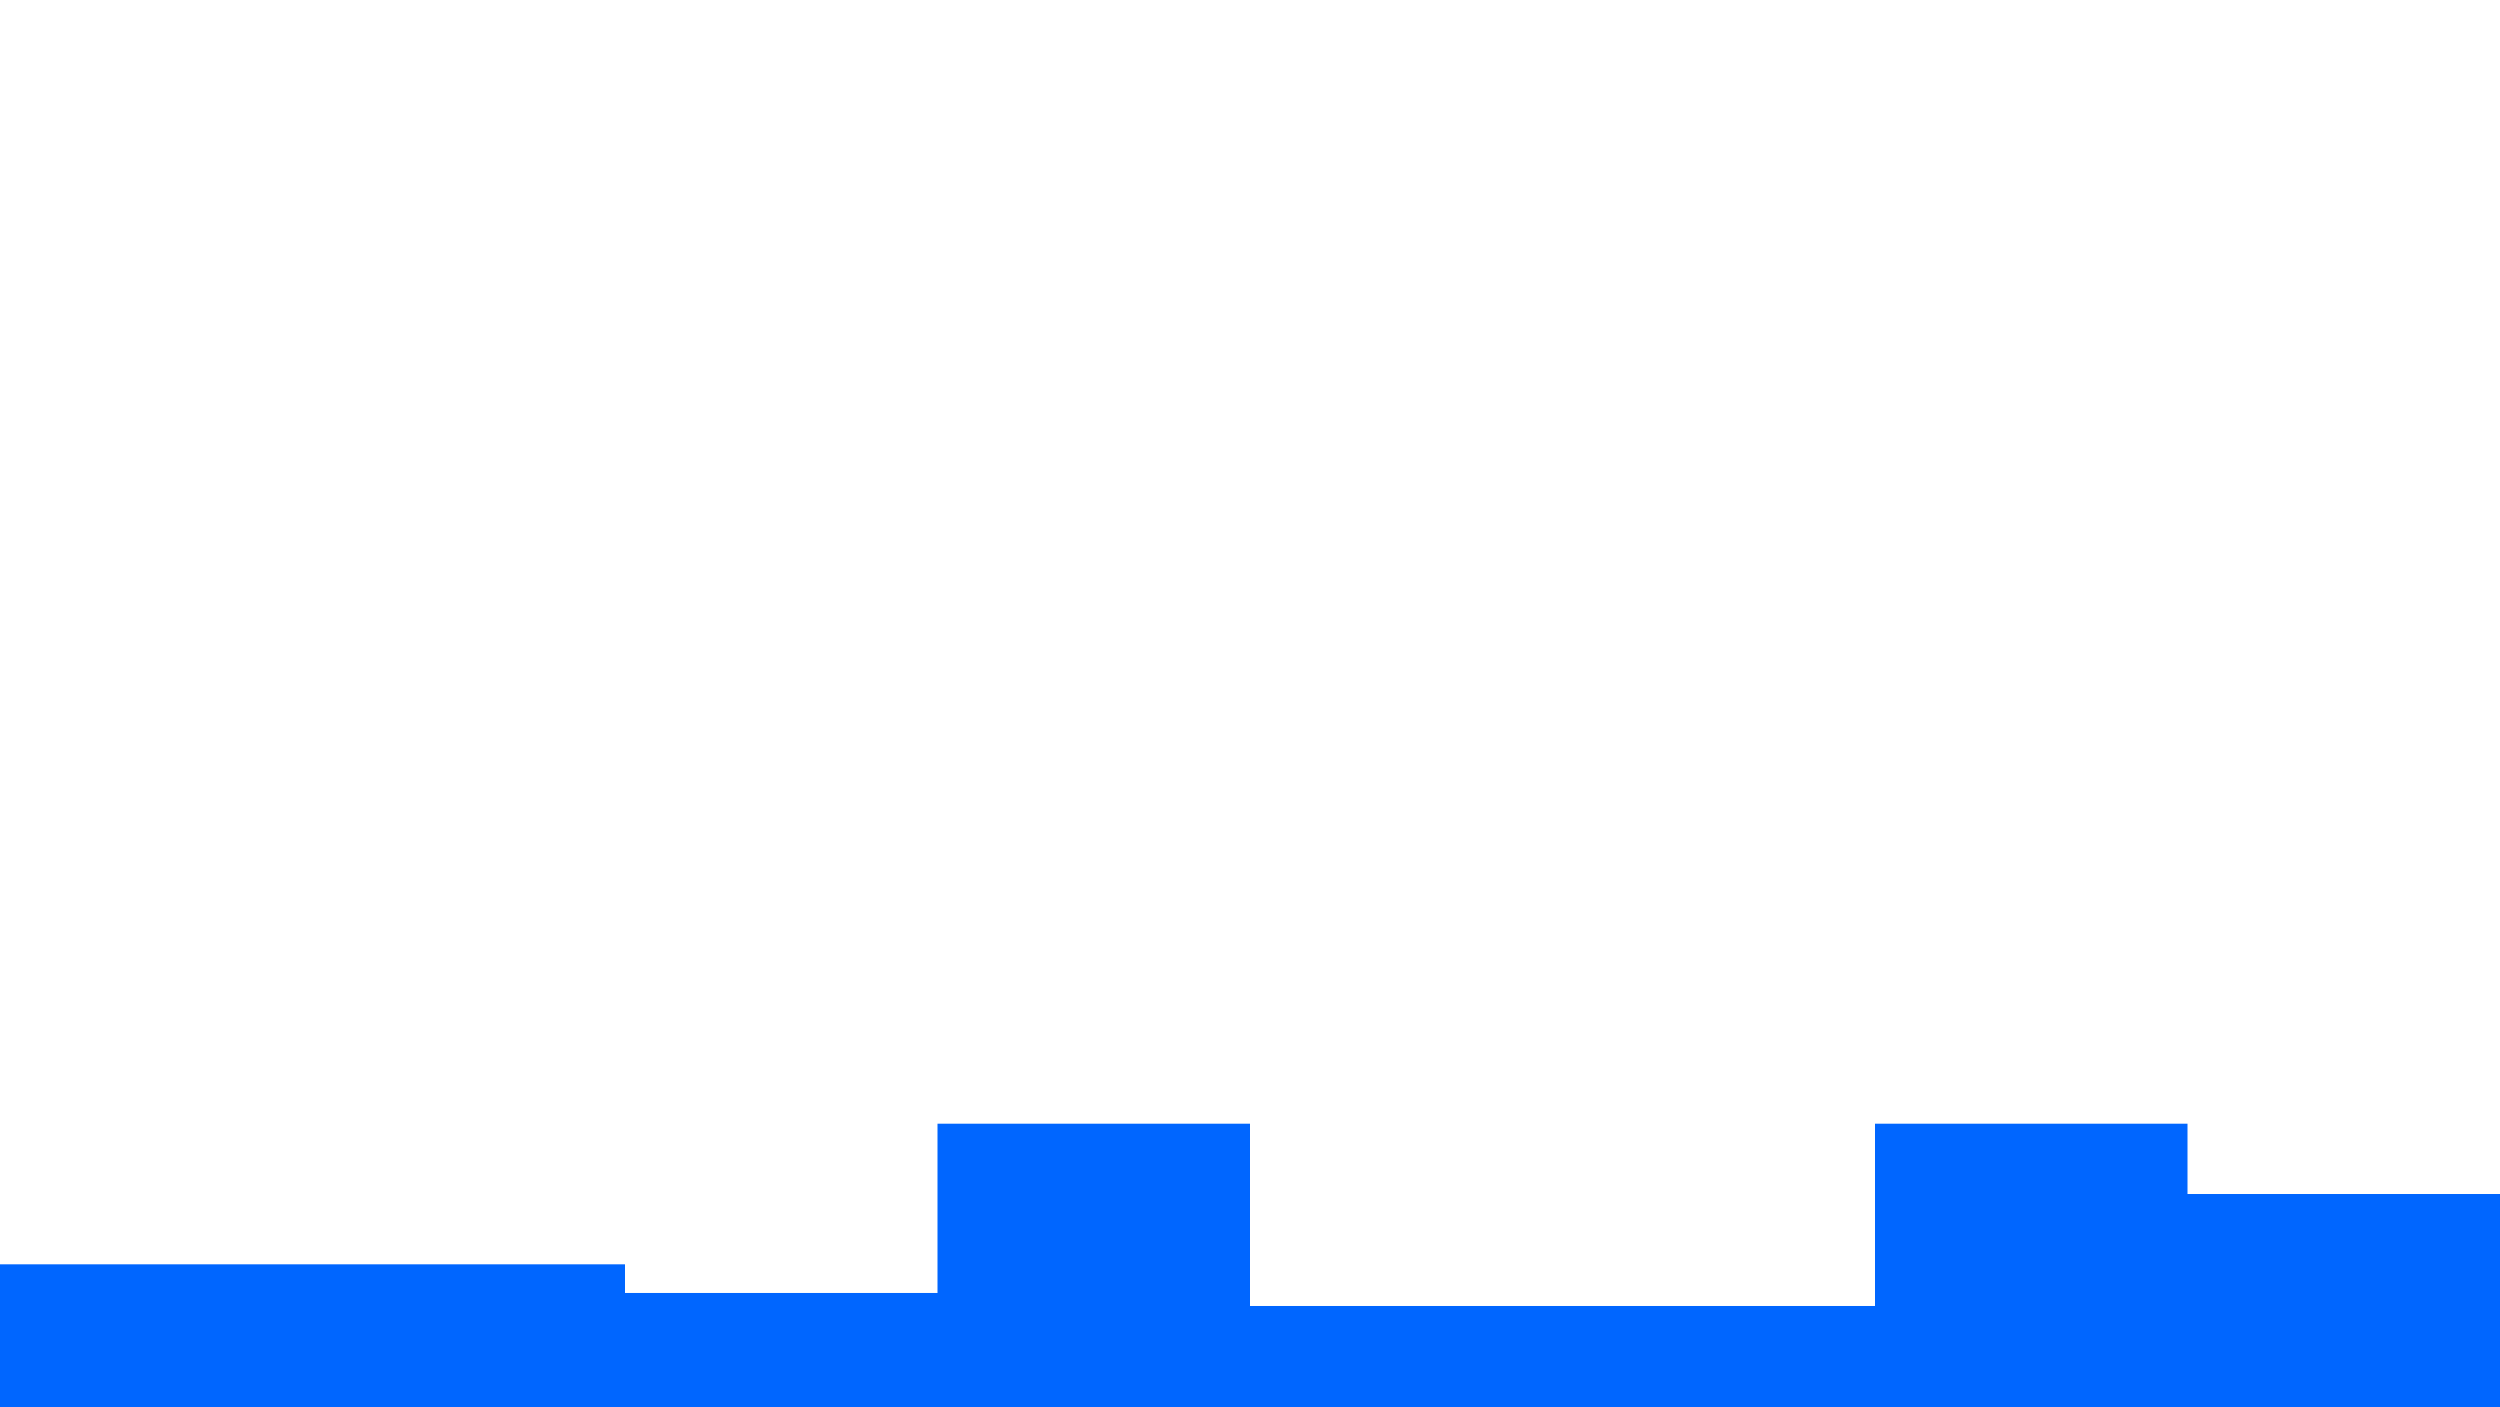
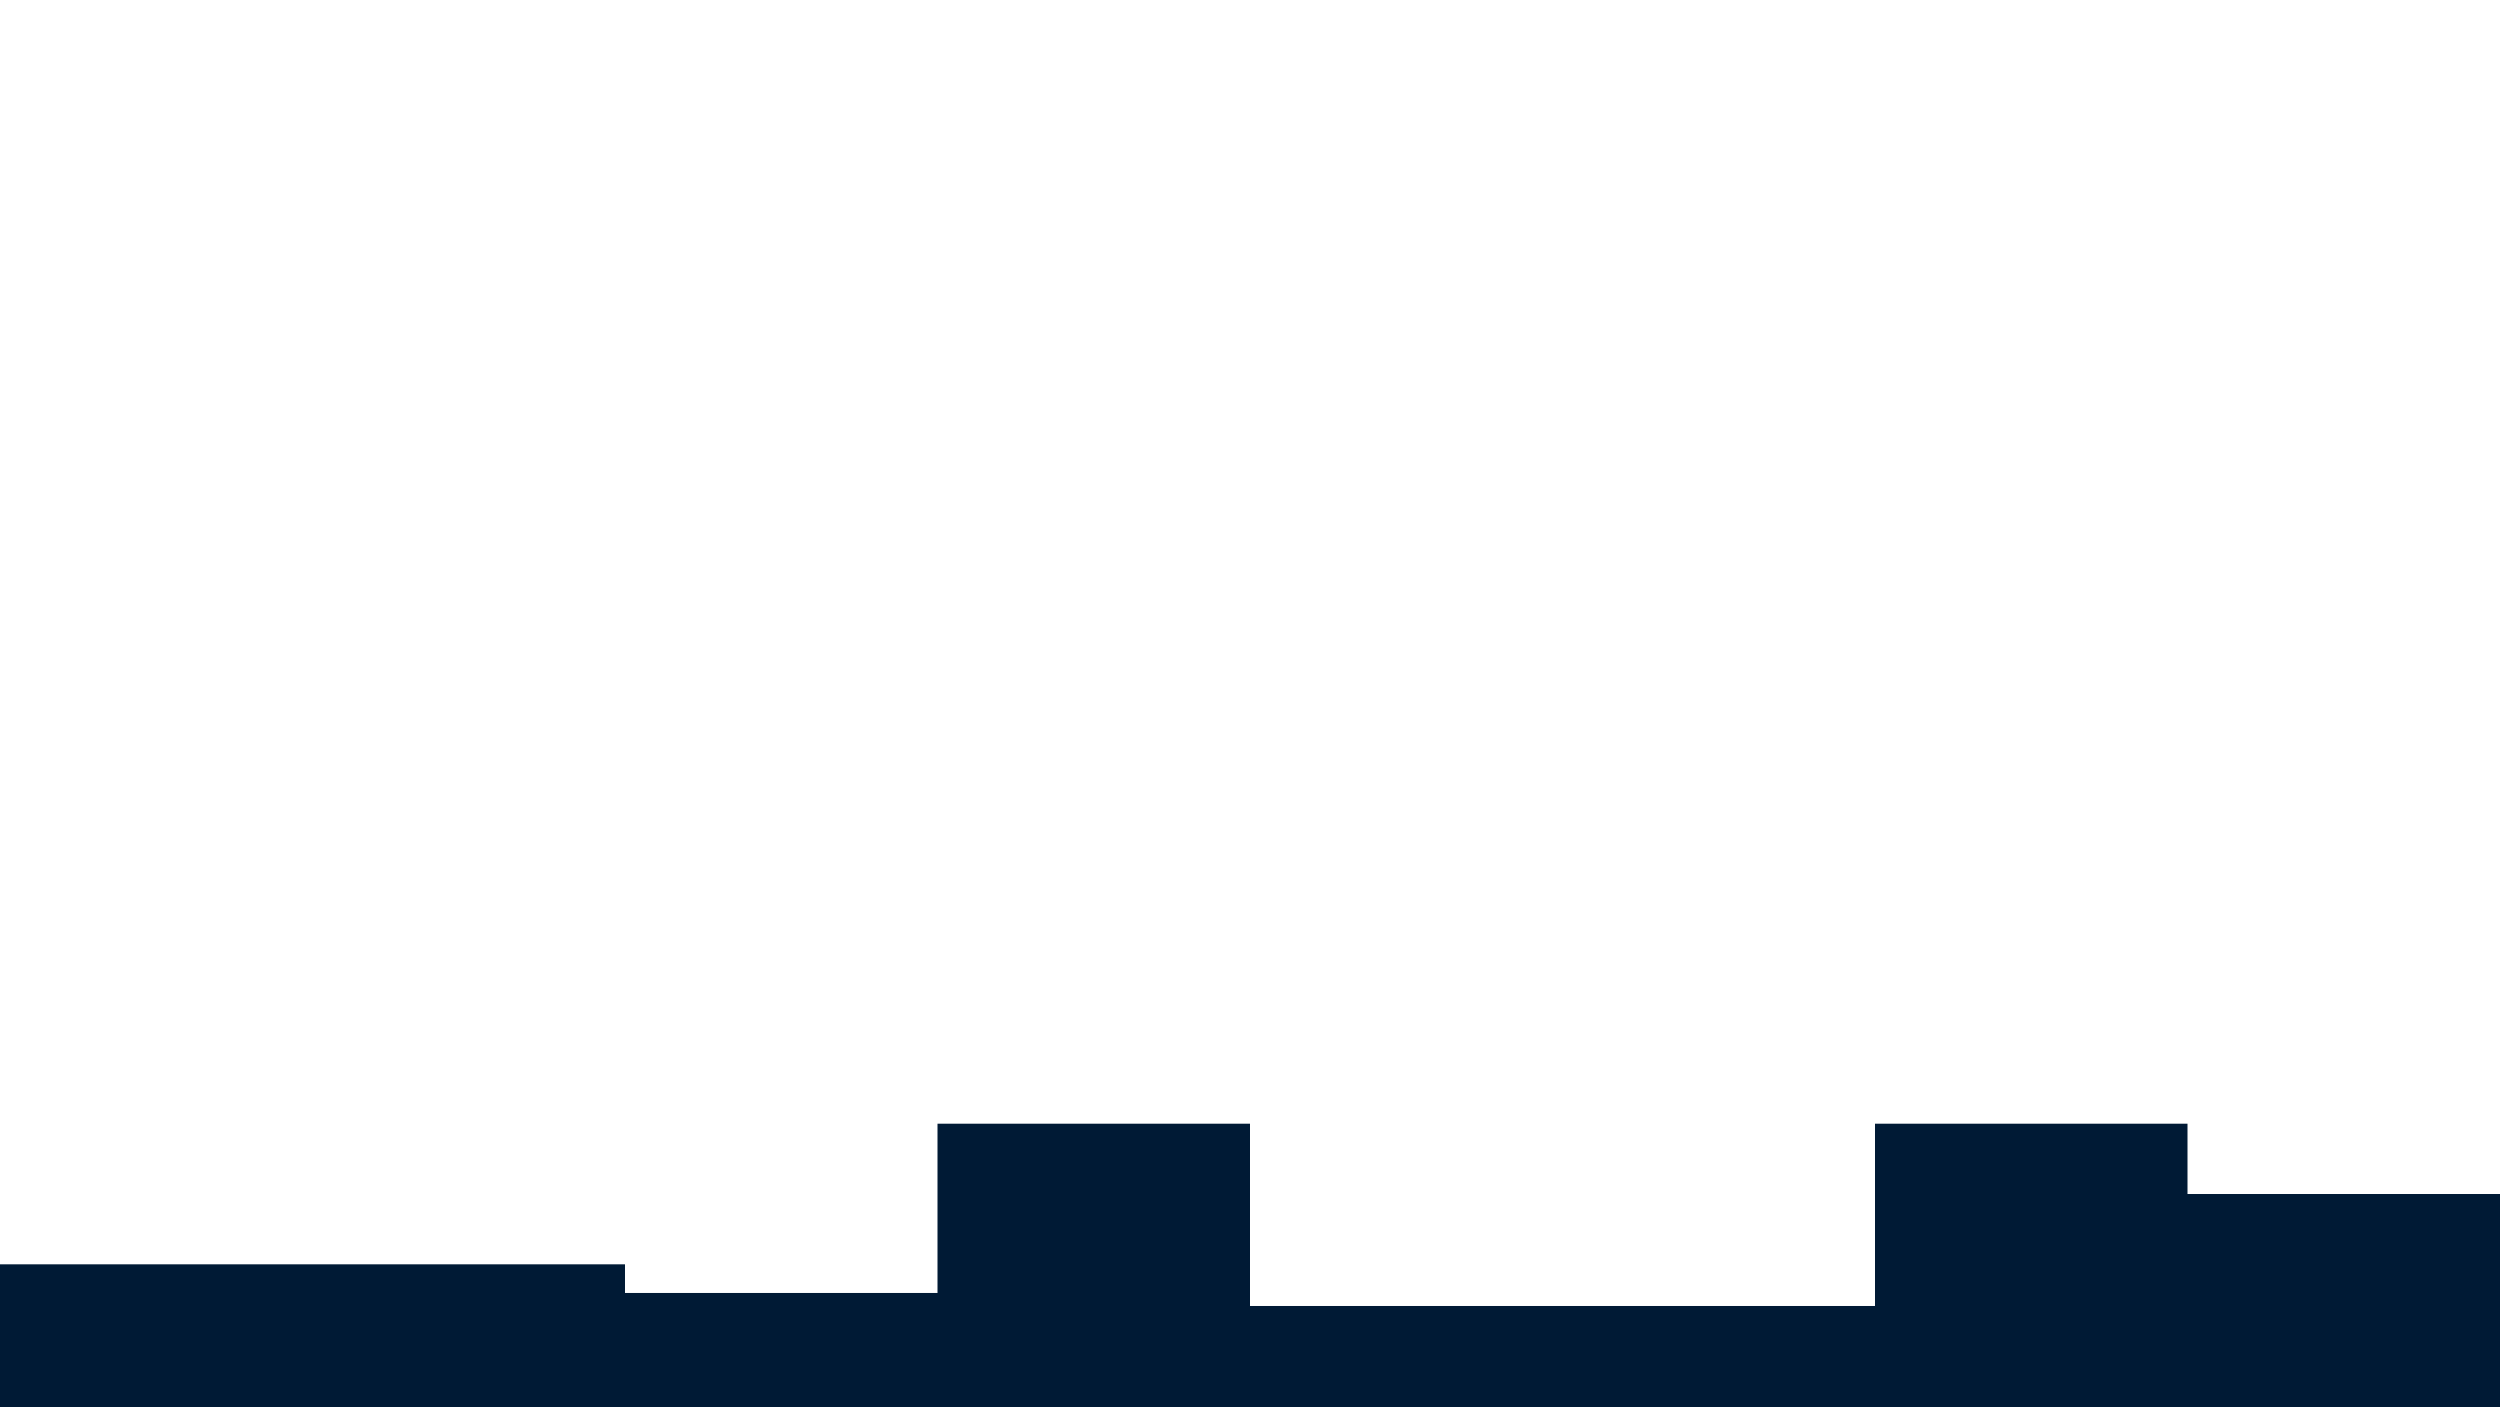
<svg xmlns="http://www.w3.org/2000/svg" version="1.1" id="visual" x="0px" y="0px" viewBox="0 0 1920 1080" style="enable-background:new 0 0 1920 1080;" xml:space="preserve">
  <style type="text/css">
- 	.st0{fill:#0066FF;}
+ 	.st0{fill:#001a35;}
</style>
  <path class="st0" d="M0,1081h240l0,0h240l0,0h240l0,0h240l0,0h240l0,0h240l0,0h240l0,0h240l0,0V895v22h-240v-54h-240v140h-240l0,0  H960V863H720v130H480v-22H240l0,0H0V1081z" />
</svg>
